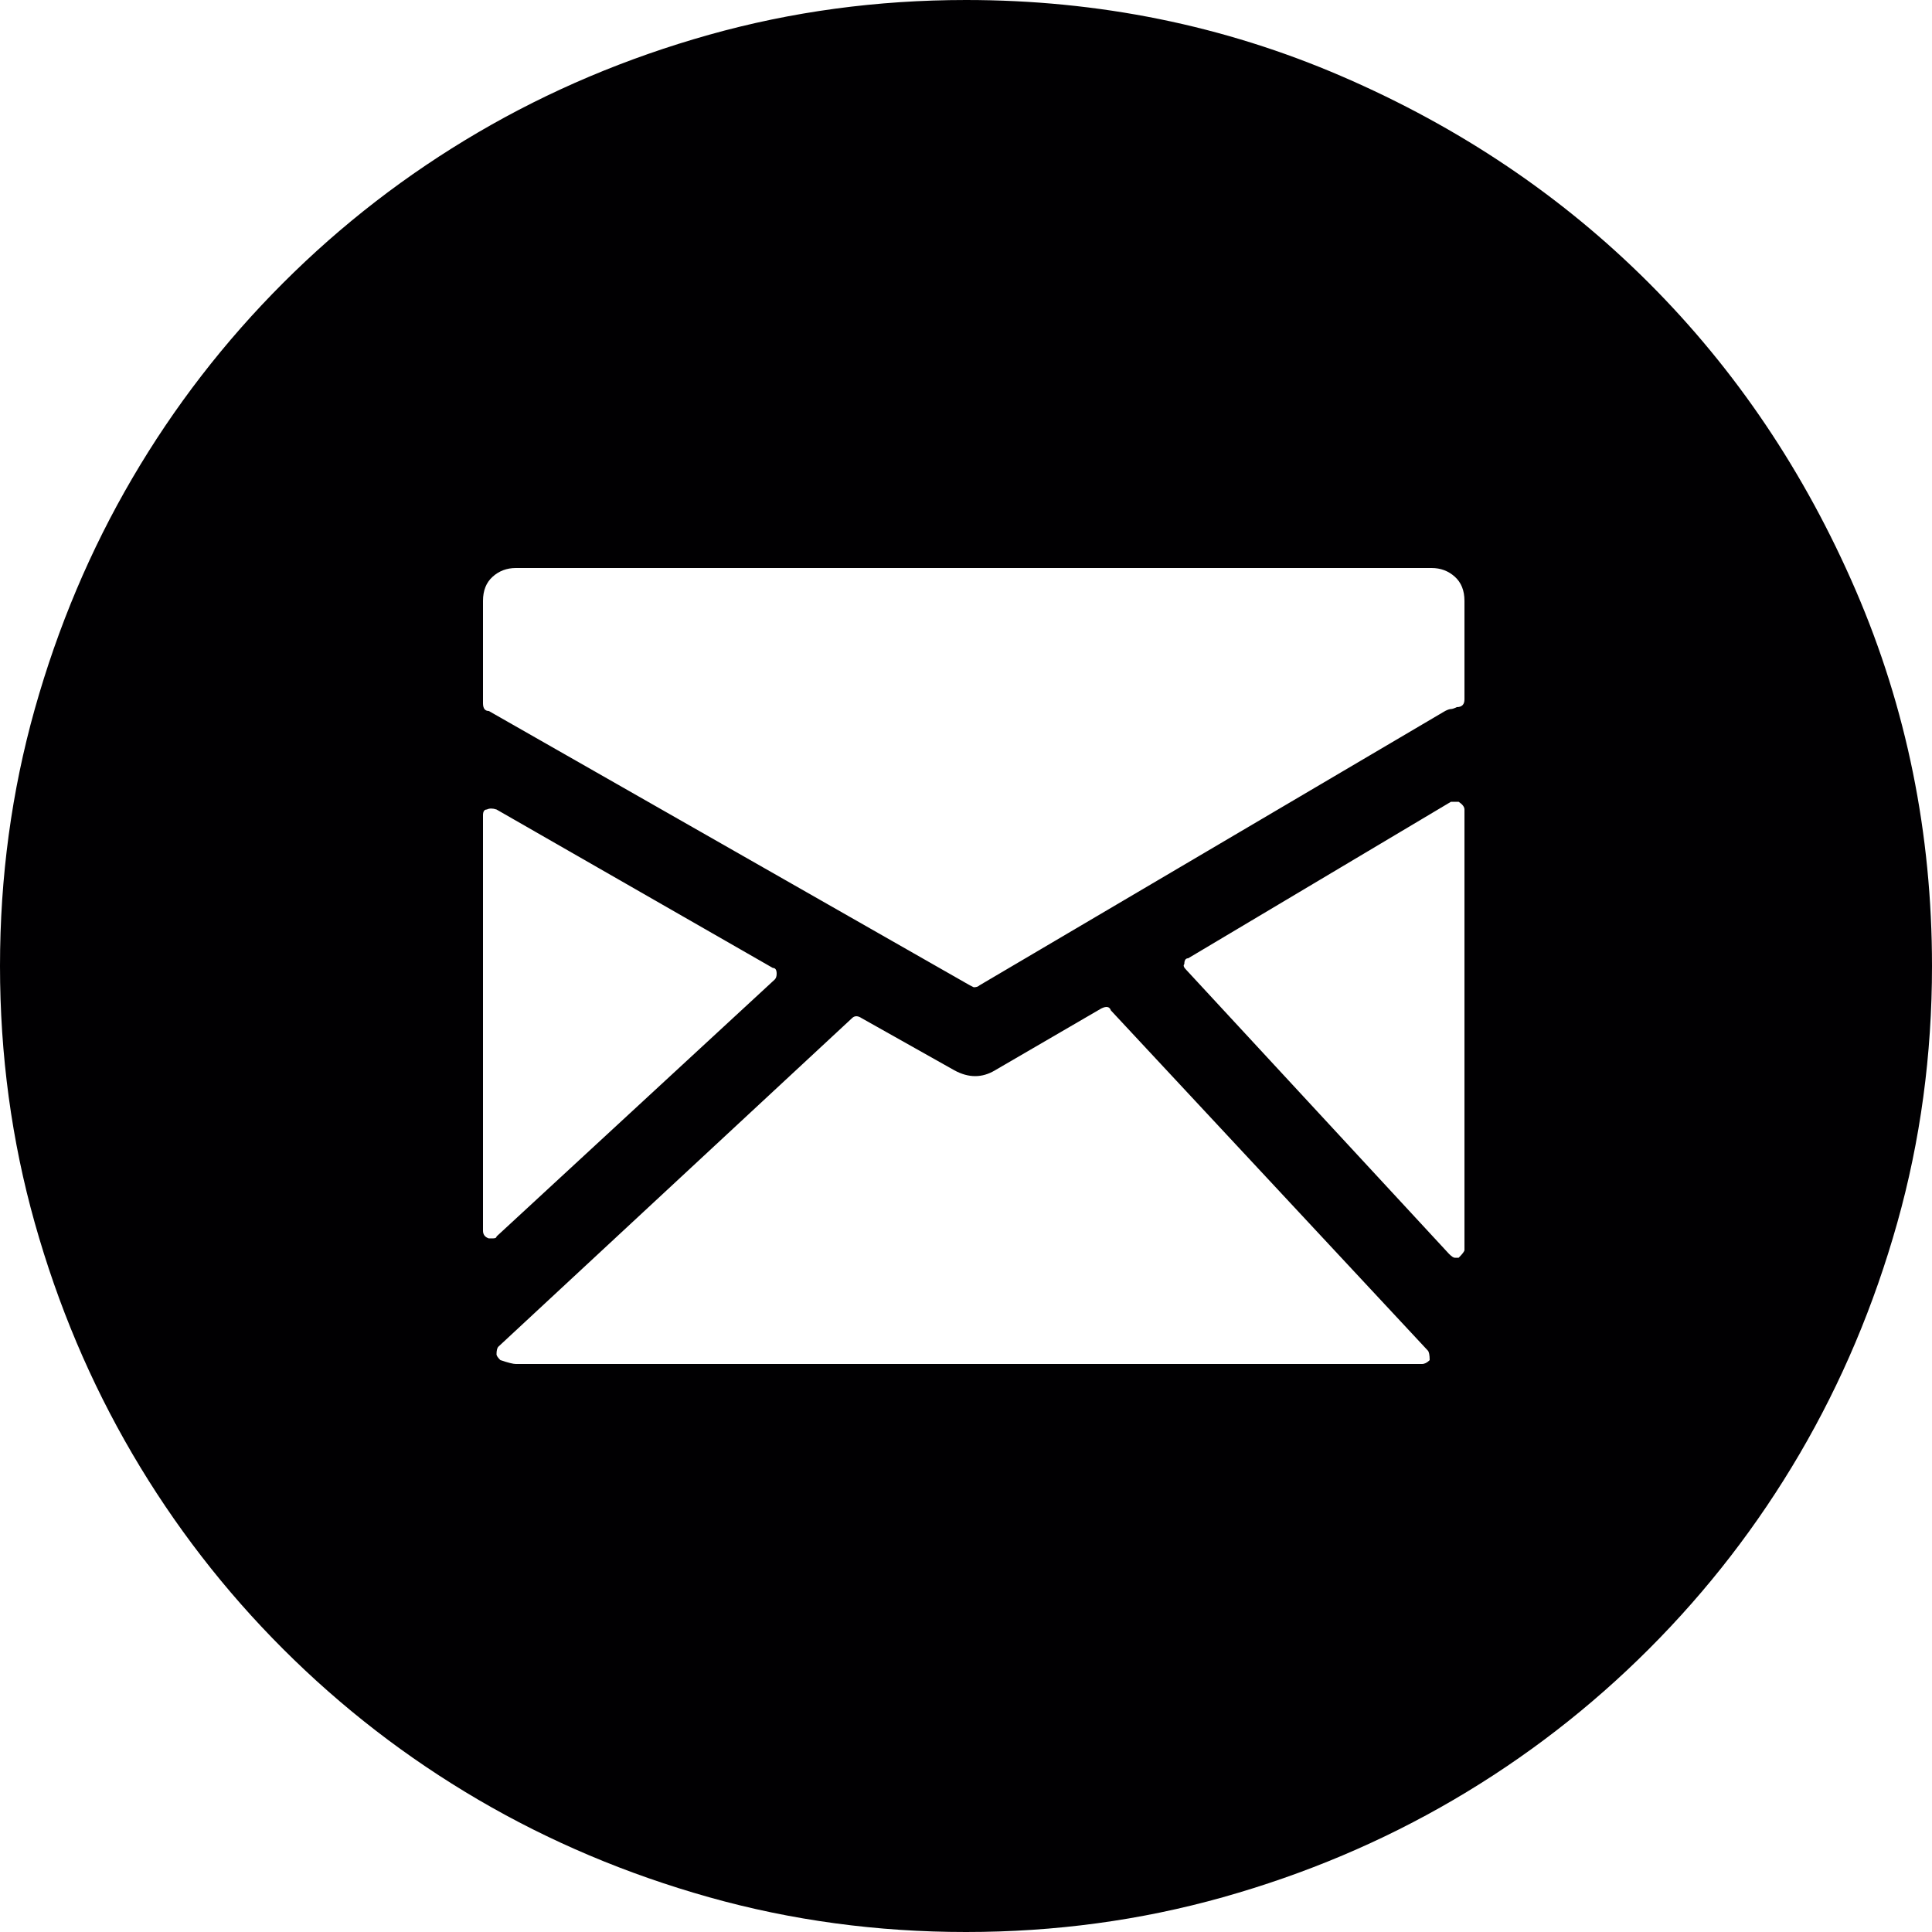
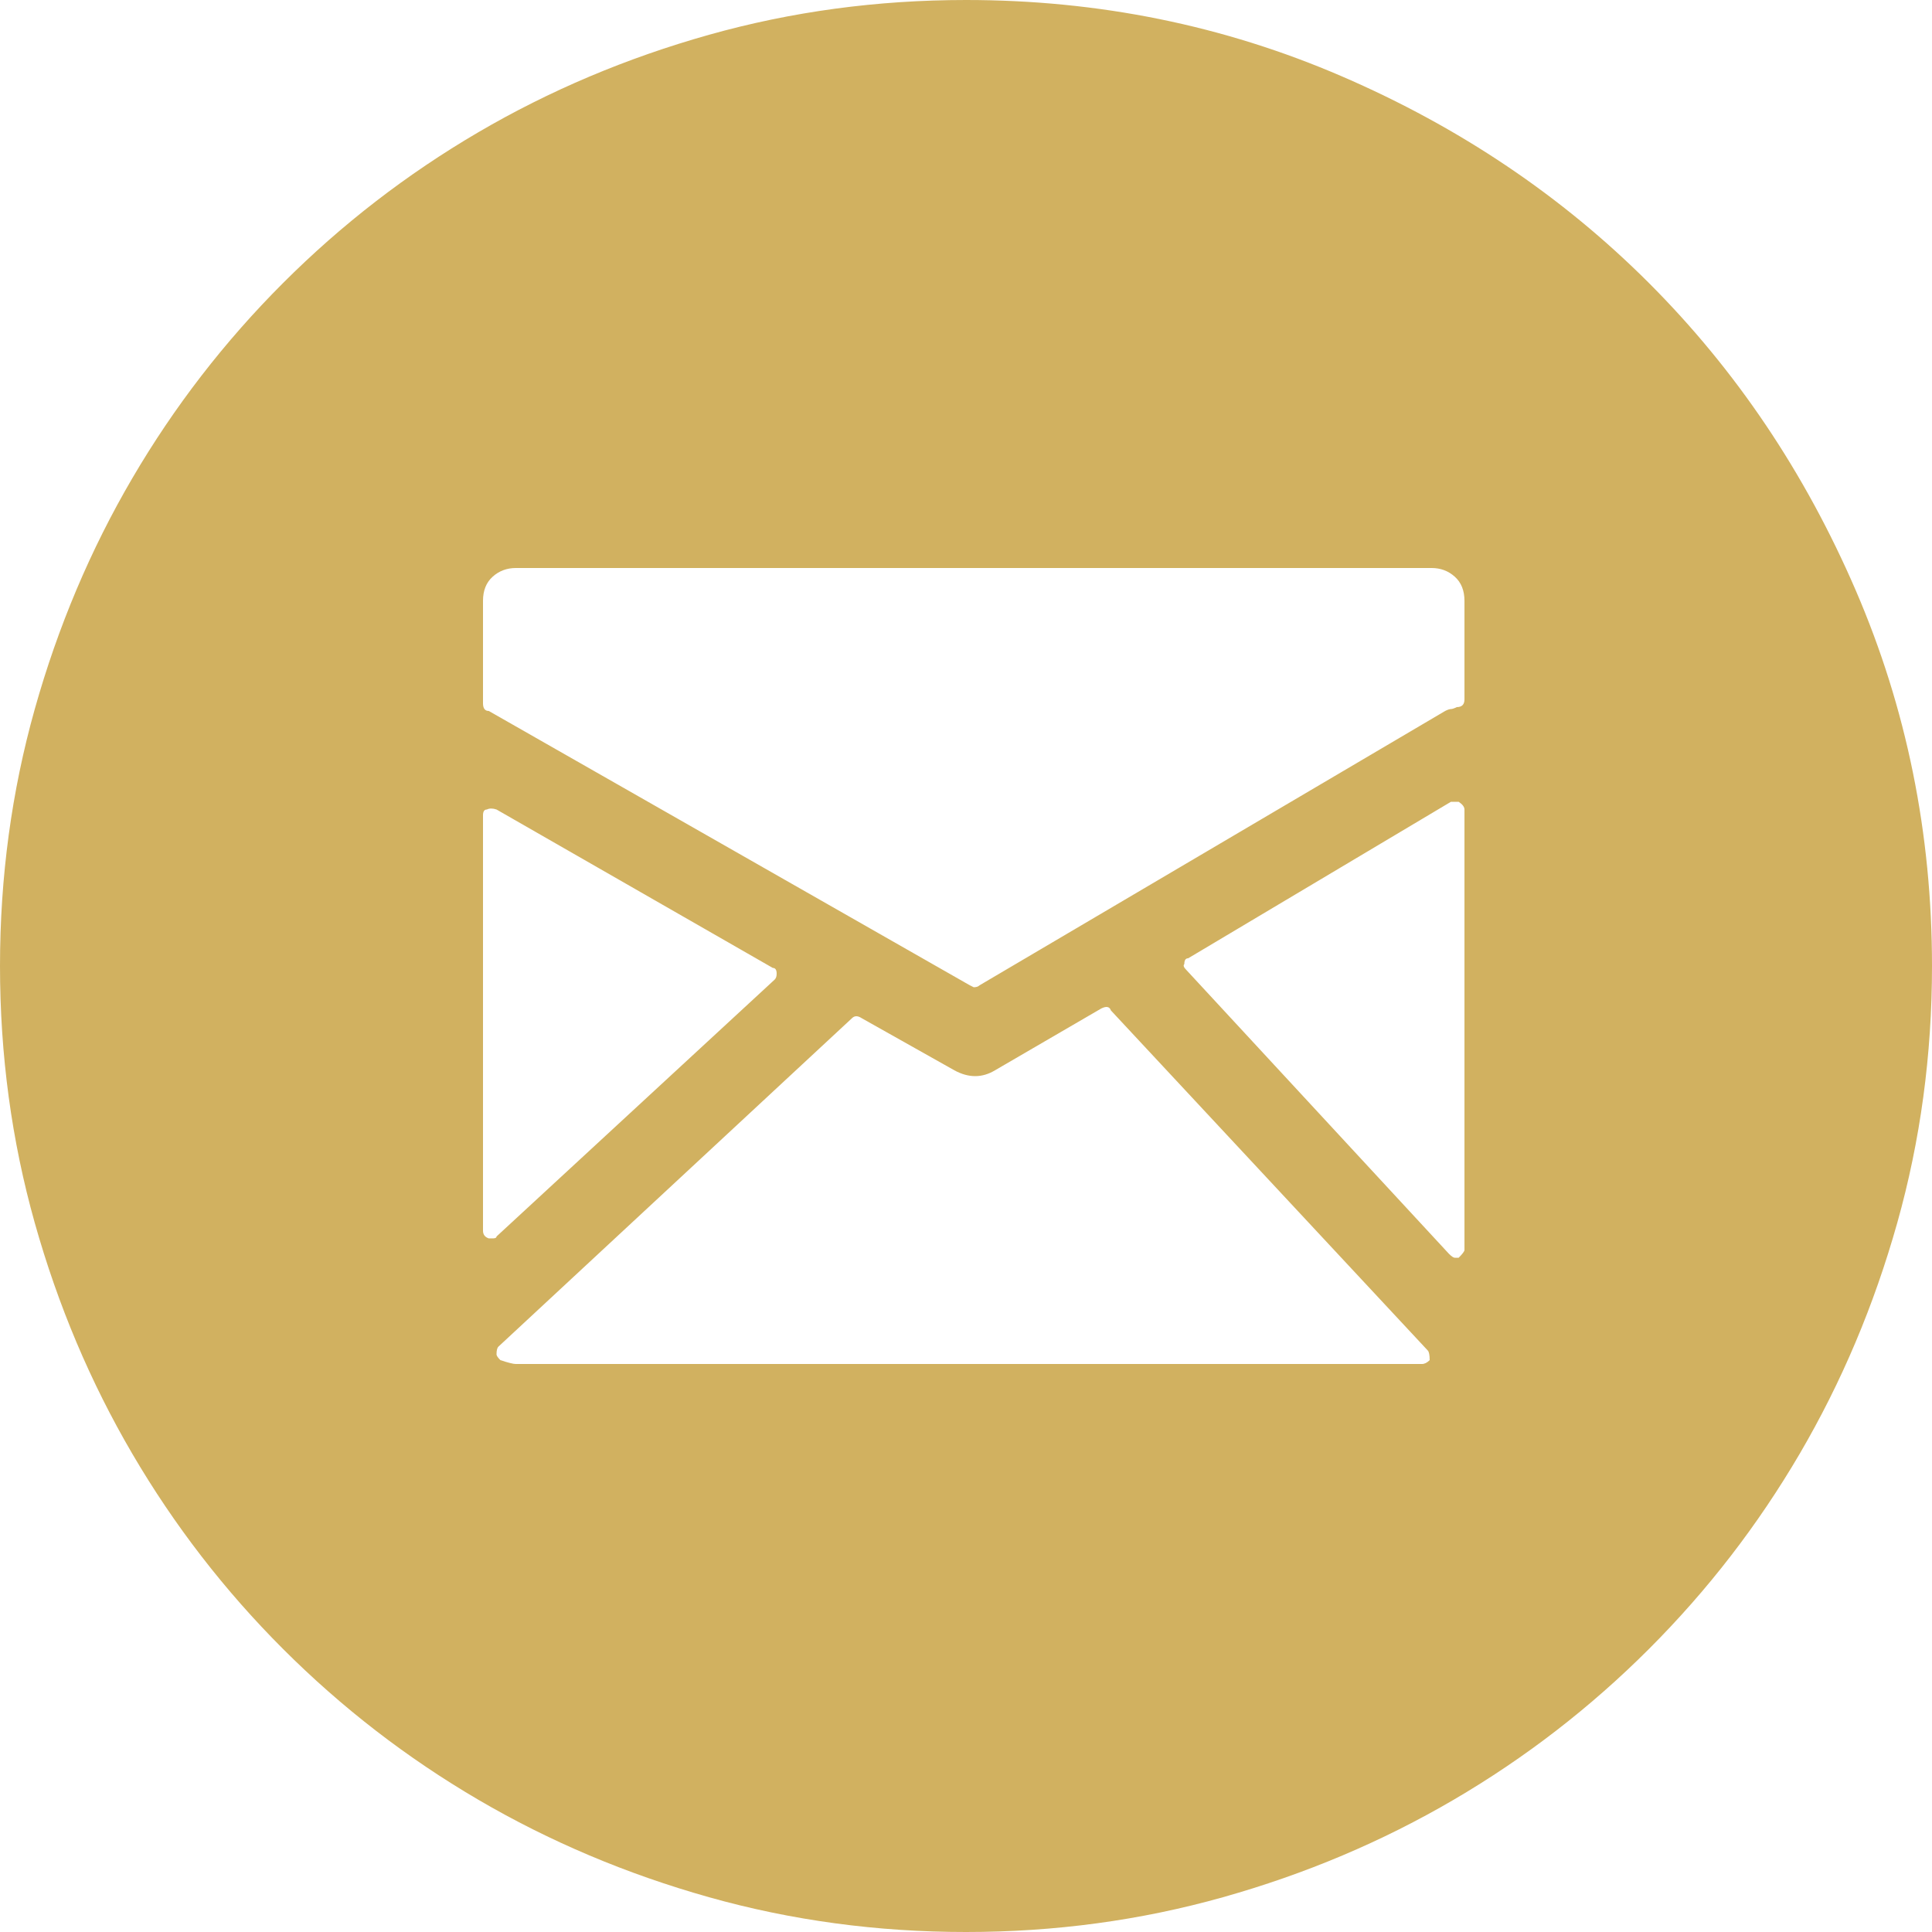
<svg xmlns="http://www.w3.org/2000/svg" version="1.1" id="Capa_1" x="0px" y="0px" viewBox="0 0 612 612" style="enable-background:new 0 0 612 612;" xml:space="preserve">
  <g>
    <g>
-       <path style="fill:#010002;" d="M306,612c-28.152,0-55.284-3.672-81.396-11.016c-26.112-7.347-50.49-17.646-73.134-30.906    s-43.248-29.172-61.812-47.736c-18.564-18.562-34.476-39.168-47.736-61.812c-13.26-22.646-23.562-47.022-30.906-73.135    C3.672,361.284,0,334.152,0,306s3.672-55.284,11.016-81.396s17.646-50.49,30.906-73.134s29.172-43.248,47.736-61.812    s39.168-34.476,61.812-47.736s47.022-23.562,73.134-30.906S277.848,0,306,0c42.024,0,81.702,8.058,119.034,24.174    s69.768,37.944,97.308,65.484s49.368,59.976,65.484,97.308S612,263.976,612,306c0,28.152-3.672,55.284-11.016,81.396    c-7.347,26.109-17.646,50.487-30.906,73.134c-13.26,22.644-29.172,43.248-47.736,61.812    c-18.562,18.564-39.168,34.479-61.812,47.736c-22.646,13.26-47.022,23.562-73.136,30.906C361.284,608.328,334.152,612,306,612z     M453.492,179.928H163.404c-2.856,0-5.304,0.918-7.344,2.754s-3.06,4.386-3.06,7.65v32.436c0,1.632,0.612,2.448,1.836,2.448    l152.388,86.904l1.227,0.612c0.813,0,1.428-0.204,1.836-0.612l147.492-86.904c0.813-0.408,1.428-0.612,1.836-0.612    c0.405,0,1.02-0.204,1.836-0.612c1.632,0,2.448-0.816,2.448-2.448v-31.212c0-3.264-1.021-5.814-3.063-7.65    S456.348,179.928,453.492,179.928z M245.412,310.284c0.408-0.408,0.612-1.021,0.612-1.836c0-1.227-0.408-1.836-1.224-1.836    l-87.516-50.185c-1.224-0.408-2.244-0.408-3.06,0c-0.816,0-1.224,0.612-1.224,1.836v131.58c0,1.227,0.612,2.04,1.836,2.448h1.224    c0.816,0,1.224-0.204,1.224-0.612L245.412,310.284z M351.9,320.076c-0.408-1.227-1.431-1.428-3.063-0.612l-33.66,19.584    c-4.08,2.448-8.361,2.448-12.852,0l-29.376-16.521c-1.224-0.816-2.244-0.816-3.06,0l-111.996,104.04    c-0.408,0.405-0.612,1.224-0.612,2.445c0,0.408,0.408,1.021,1.224,1.836c2.448,0.816,4.08,1.227,4.896,1.227H450.43    c0.816,0,1.635-0.408,2.448-1.227c0-1.632-0.204-2.649-0.612-3.06L351.9,320.076z M462.06,253.98h-2.445l-83.232,49.572    c-0.813,0-1.224,0.612-1.224,1.836c-0.408,0.408-0.204,1.02,0.609,1.833L459,397.188c0.816,0.816,1.428,1.227,1.836,1.227h1.224    c1.227-1.227,1.839-2.04,1.839-2.448V256.429C463.896,255.612,463.284,254.796,462.06,253.98z" />
+       <path class="social__icon" style="fill: #d1b160;" d="M306,612c-28.152,0-55.284-3.672-81.396-11.016c-26.112-7.347-50.49-17.646-73.134-30.906    s-43.248-29.172-61.812-47.736c-18.564-18.562-34.476-39.168-47.736-61.812c-13.26-22.646-23.562-47.022-30.906-73.135    C3.672,361.284,0,334.152,0,306s3.672-55.284,11.016-81.396s17.646-50.49,30.906-73.134s29.172-43.248,47.736-61.812    s39.168-34.476,61.812-47.736s47.022-23.562,73.134-30.906S277.848,0,306,0c42.024,0,81.702,8.058,119.034,24.174    s69.768,37.944,97.308,65.484s49.368,59.976,65.484,97.308S612,263.976,612,306c0,28.152-3.672,55.284-11.016,81.396    c-7.347,26.109-17.646,50.487-30.906,73.134c-13.26,22.644-29.172,43.248-47.736,61.812    c-18.562,18.564-39.168,34.479-61.812,47.736c-22.646,13.26-47.022,23.562-73.136,30.906C361.284,608.328,334.152,612,306,612z     M453.492,179.928H163.404c-2.856,0-5.304,0.918-7.344,2.754s-3.06,4.386-3.06,7.65v32.436c0,1.632,0.612,2.448,1.836,2.448    l152.388,86.904l1.227,0.612c0.813,0,1.428-0.204,1.836-0.612l147.492-86.904c0.813-0.408,1.428-0.612,1.836-0.612    c0.405,0,1.02-0.204,1.836-0.612c1.632,0,2.448-0.816,2.448-2.448v-31.212c0-3.264-1.021-5.814-3.063-7.65    S456.348,179.928,453.492,179.928z M245.412,310.284c0.408-0.408,0.612-1.021,0.612-1.836c0-1.227-0.408-1.836-1.224-1.836    l-87.516-50.185c-1.224-0.408-2.244-0.408-3.06,0c-0.816,0-1.224,0.612-1.224,1.836v131.58c0,1.227,0.612,2.04,1.836,2.448h1.224    c0.816,0,1.224-0.204,1.224-0.612L245.412,310.284z M351.9,320.076c-0.408-1.227-1.431-1.428-3.063-0.612l-33.66,19.584    c-4.08,2.448-8.361,2.448-12.852,0l-29.376-16.521c-1.224-0.816-2.244-0.816-3.06,0l-111.996,104.04    c-0.408,0.405-0.612,1.224-0.612,2.445c0,0.408,0.408,1.021,1.224,1.836c2.448,0.816,4.08,1.227,4.896,1.227H450.43    c0.816,0,1.635-0.408,2.448-1.227c0-1.632-0.204-2.649-0.612-3.06L351.9,320.076z M462.06,253.98h-2.445l-83.232,49.572    c-0.813,0-1.224,0.612-1.224,1.836c-0.408,0.408-0.204,1.02,0.609,1.833L459,397.188c0.816,0.816,1.428,1.227,1.836,1.227h1.224    c1.227-1.227,1.839-2.04,1.839-2.448V256.429C463.896,255.612,463.284,254.796,462.06,253.98z" />
    </g>
  </g>
  <g>
</g>
  <g>
</g>
  <g>
</g>
  <g>
</g>
  <g>
</g>
  <g>
</g>
  <g>
</g>
  <g>
</g>
  <g>
</g>
  <g>
</g>
  <g>
</g>
  <g>
</g>
  <g>
</g>
  <g>
</g>
  <g>
</g>
</svg>
